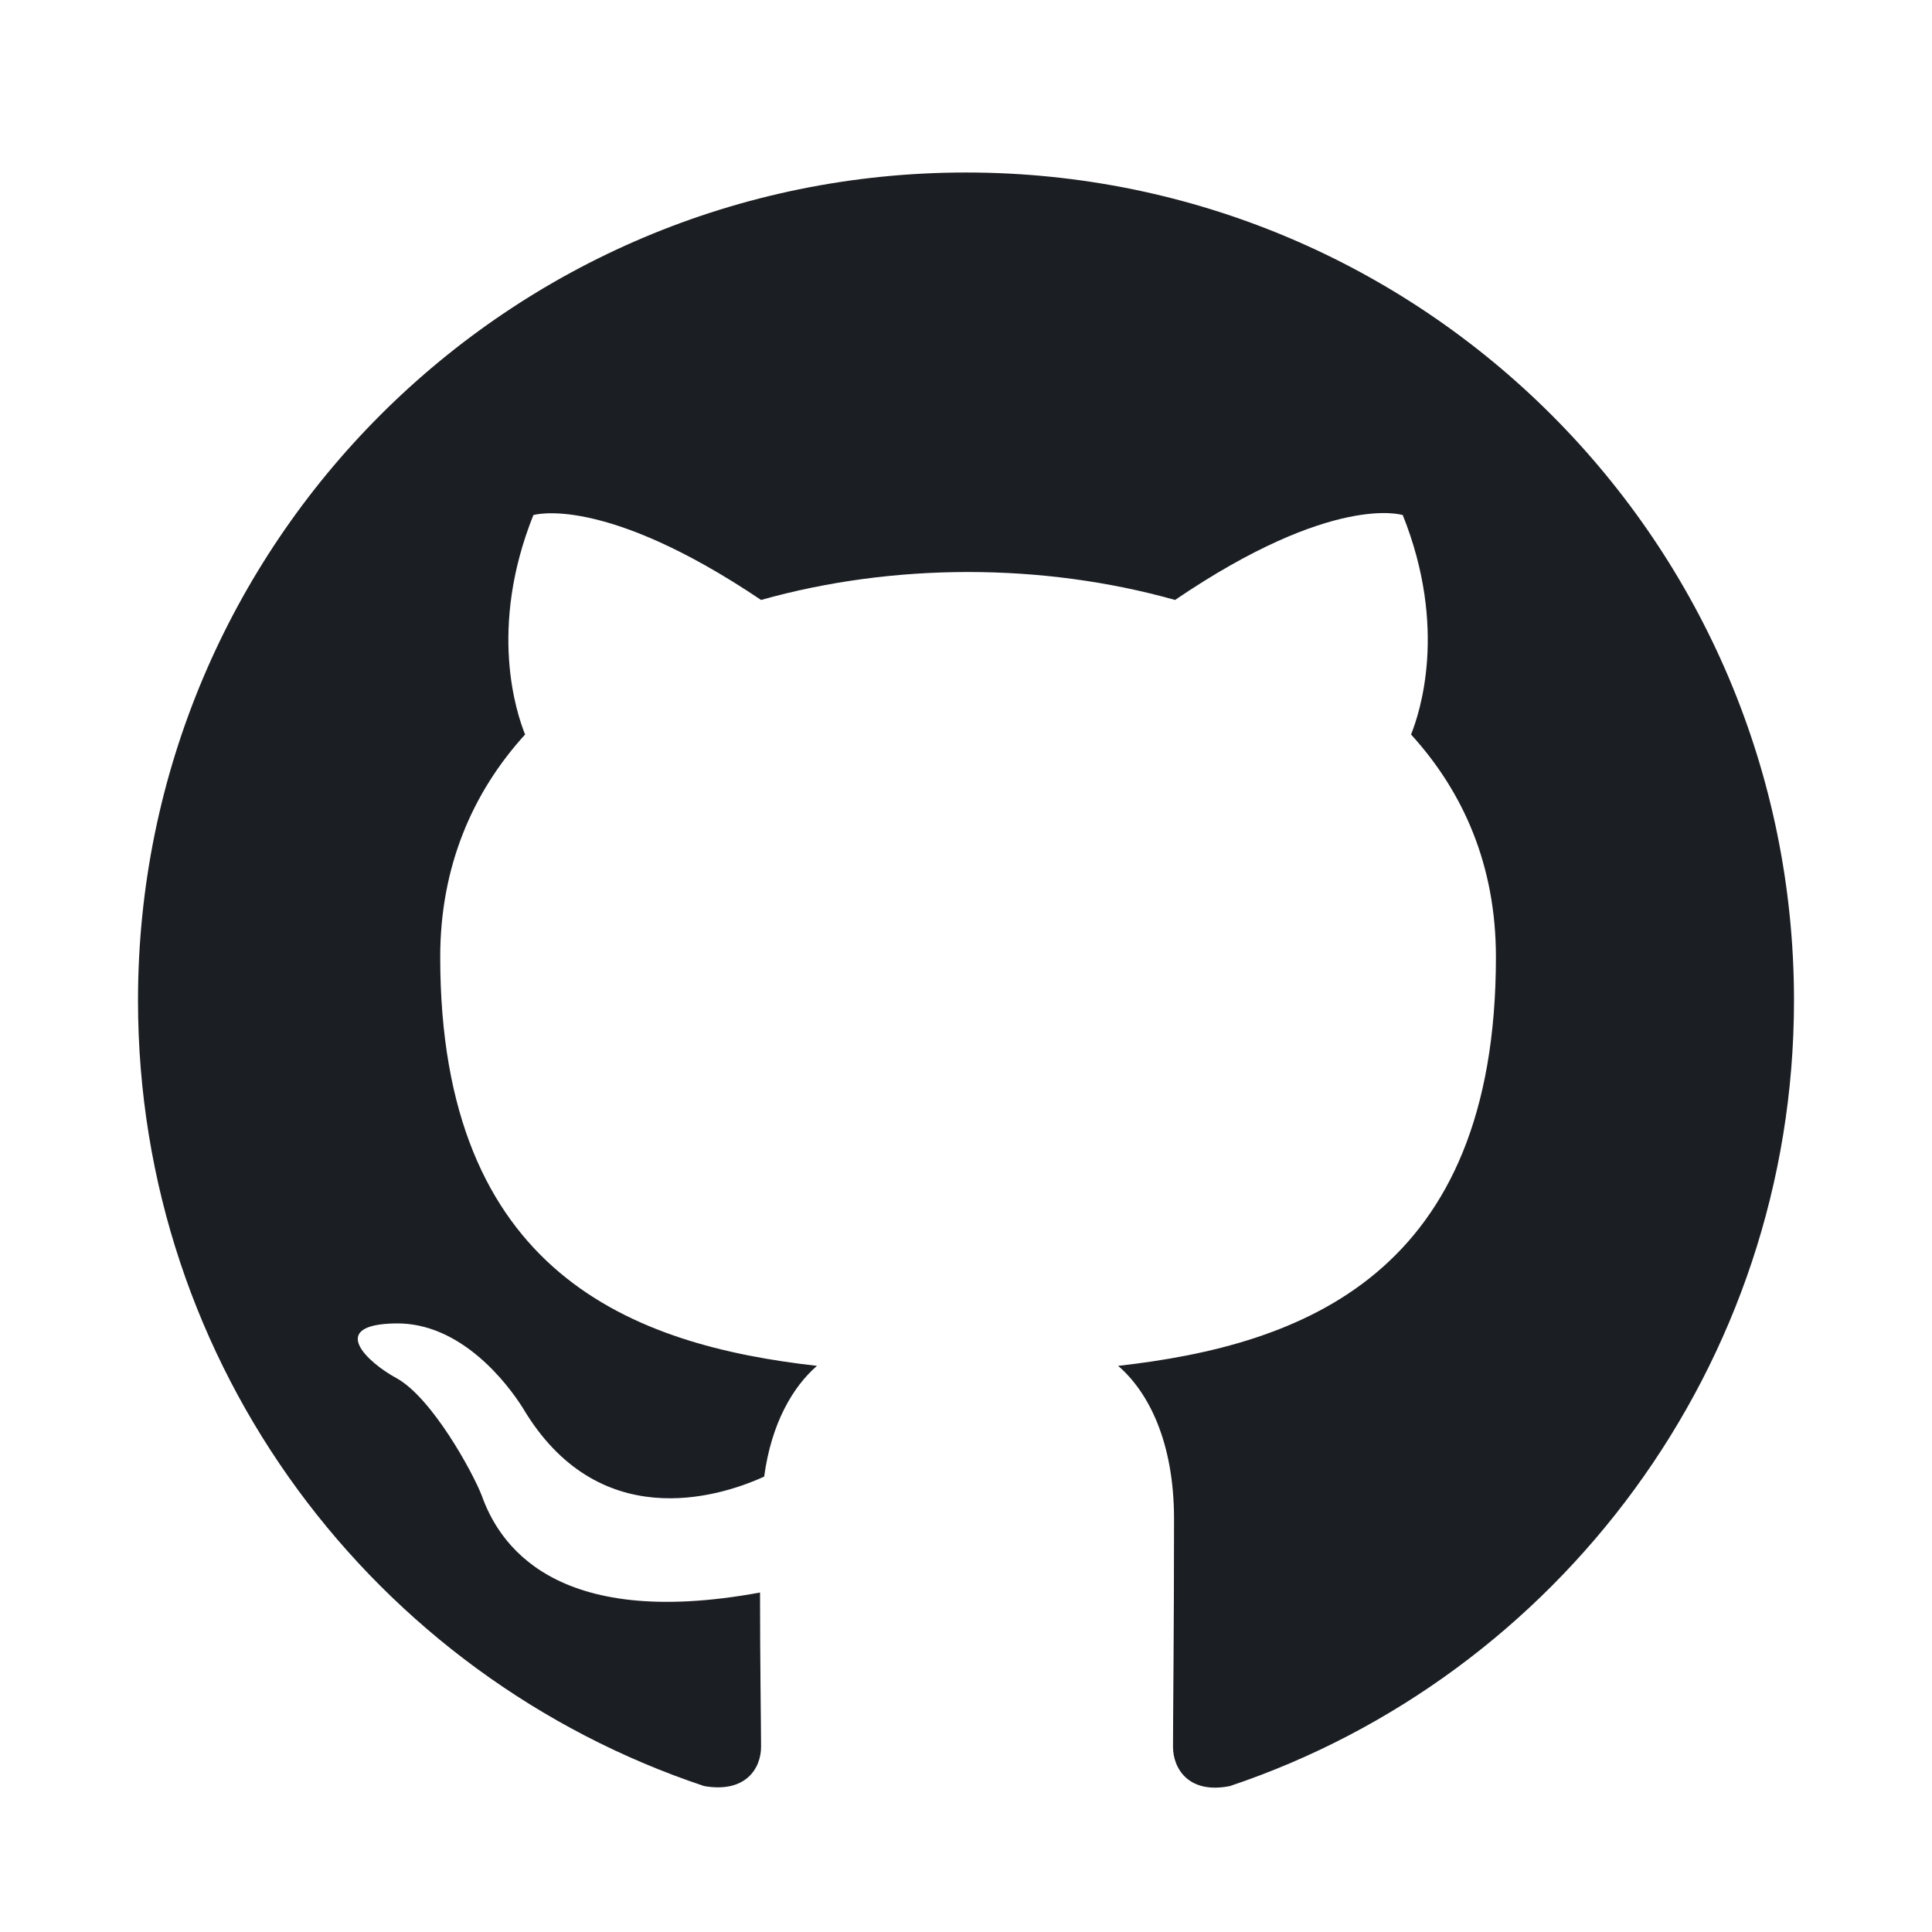
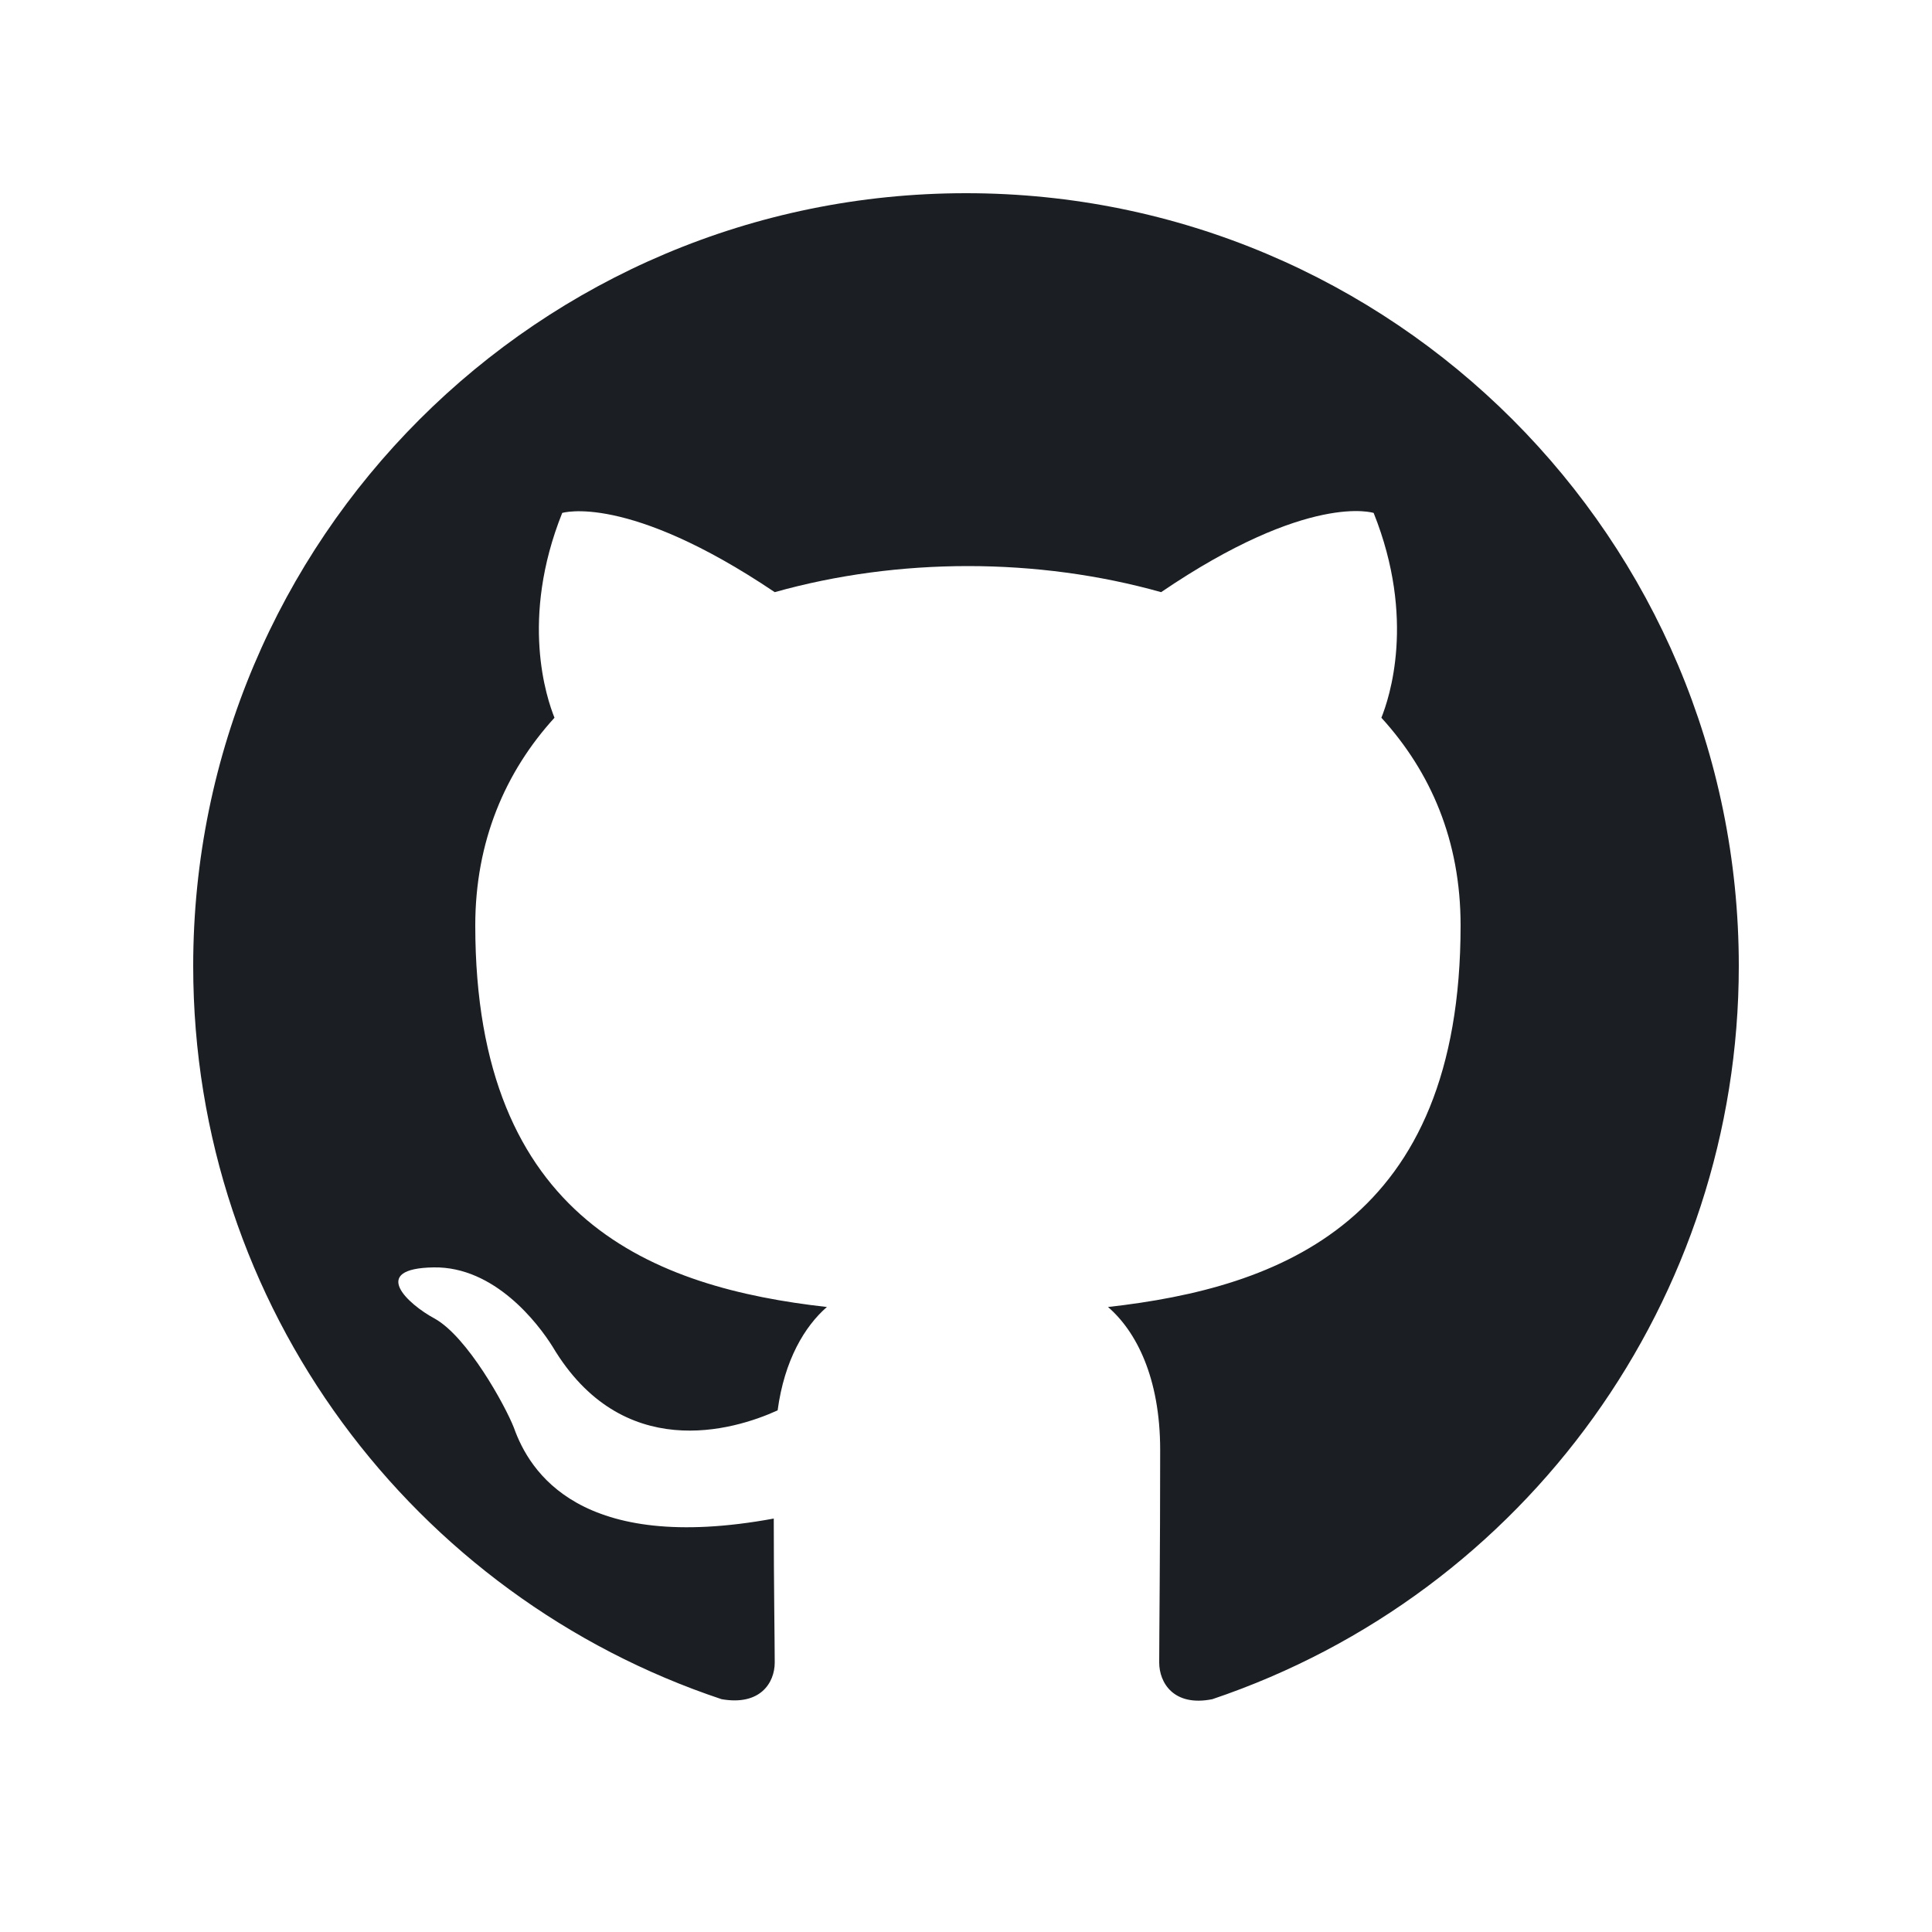
- <svg xmlns="http://www.w3.org/2000/svg" width="56" height="56" fill="none" viewBox="0 0 56 56">
-   <path fill="#1B1F23" fill-rule="evenodd" d="M28 5C14.74 5 4 15.74 4 29c0 10.62 6.87 19.59 16.41 22.77 1.2.21 1.65-.51 1.65-1.14 0-.57-.03-2.46-.03-4.47-6.03 1.11-7.59-1.47-8.07-2.82-.27-.69-1.44-2.82-2.46-3.39-.84-.45-2.04-1.56-.03-1.59 1.89-.03 3.24 1.74 3.69 2.46 2.16 3.63 5.61 2.61 6.99 1.98.21-1.56.84-2.61 1.53-3.21-5.34-.6-10.92-2.67-10.92-11.85 0-2.61.93-4.77 2.46-6.45-.24-.6-1.08-3.06.24-6.36 0 0 2.01-.63 6.6 2.46 1.92-.54 3.96-.81 6-.81s4.08.27 6 .81c4.59-3.12 6.6-2.46 6.6-2.46 1.32 3.3.48 5.76.24 6.36 1.53 1.68 2.46 3.81 2.46 6.45 0 9.21-5.61 11.25-10.95 11.85.87.75 1.62 2.19 1.62 4.44 0 3.21-.03 5.79-.03 6.6 0 .63.45 1.38 1.65 1.14C45.13 48.59 52 39.59 52 29 52 15.74 41.26 5 28 5" clip-rule="evenodd" />
+ <svg xmlns="http://www.w3.org/2000/svg" width="20" height="20" fill="none" viewBox="0 0 20 20">
+   <path fill="#1B1F23" fill-rule="evenodd" d="M10 2c-4.42 0-8 3.58-8 8 0 3.54 2.29 6.53 5.47 7.59.4.07.55-.17.55-.38 0-.19-.01-.82-.01-1.49-2.01.37-2.53-.49-2.69-.94-.09-.23-.48-.94-.82-1.13-.28-.15-.68-.52-.01-.53.63-.01 1.08.58 1.23.82.72 1.21 1.87.87 2.33.66.07-.52.28-.87.51-1.07-1.78-.2-3.64-.89-3.64-3.95 0-.87.31-1.59.82-2.15-.08-.2-.36-1.02.08-2.12 0 0 .67-.21 2.2.82.64-.18 1.32-.27 2-.27s1.36.09 2 .27c1.53-1.04 2.2-.82 2.2-.82.44 1.1.16 1.92.08 2.12.51.56.82 1.27.82 2.15 0 3.07-1.87 3.75-3.65 3.95.29.25.54.73.54 1.48 0 1.07-.01 1.93-.01 2.2 0 .21.15.46.55.38A8.01 8.01 0 0 0 18 10c0-4.42-3.58-8-8-8" clip-rule="evenodd" />
</svg>
